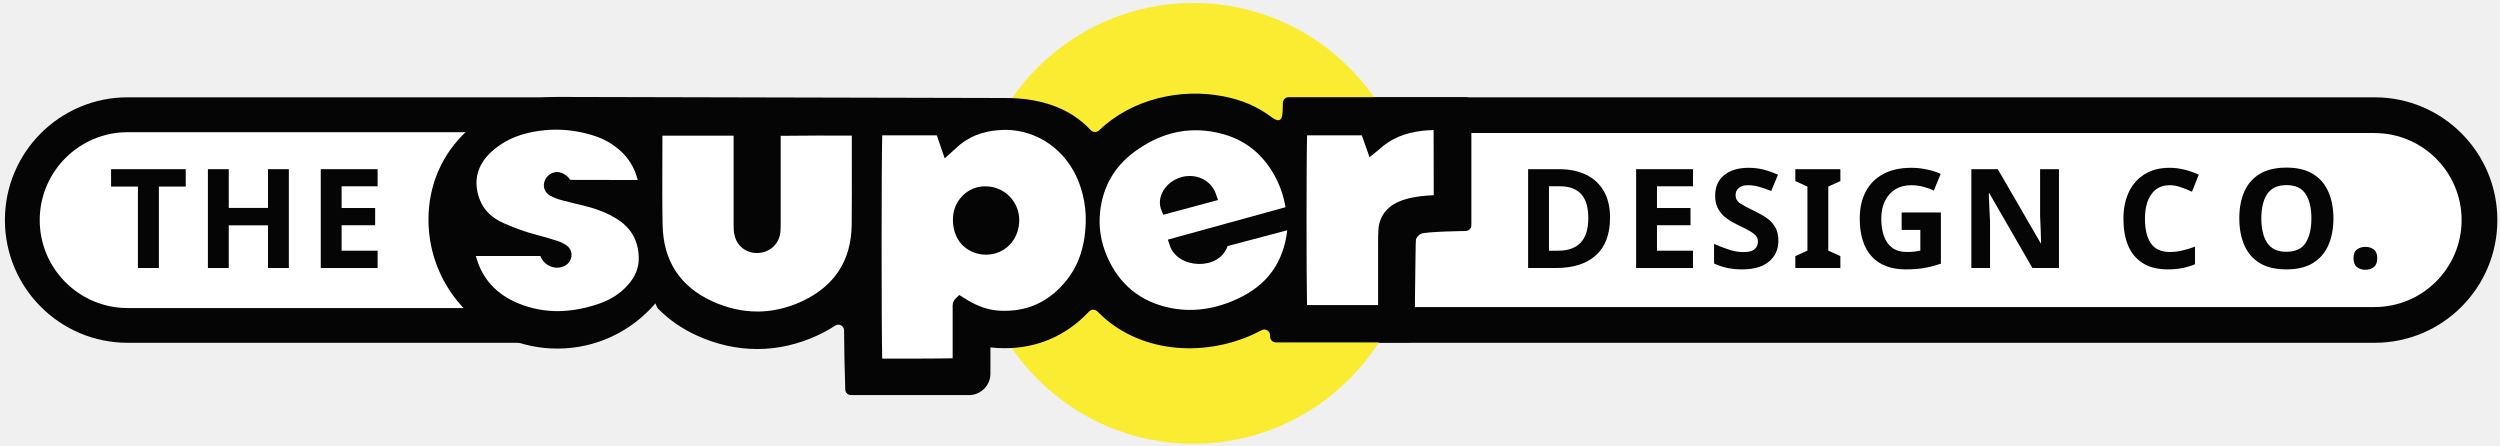
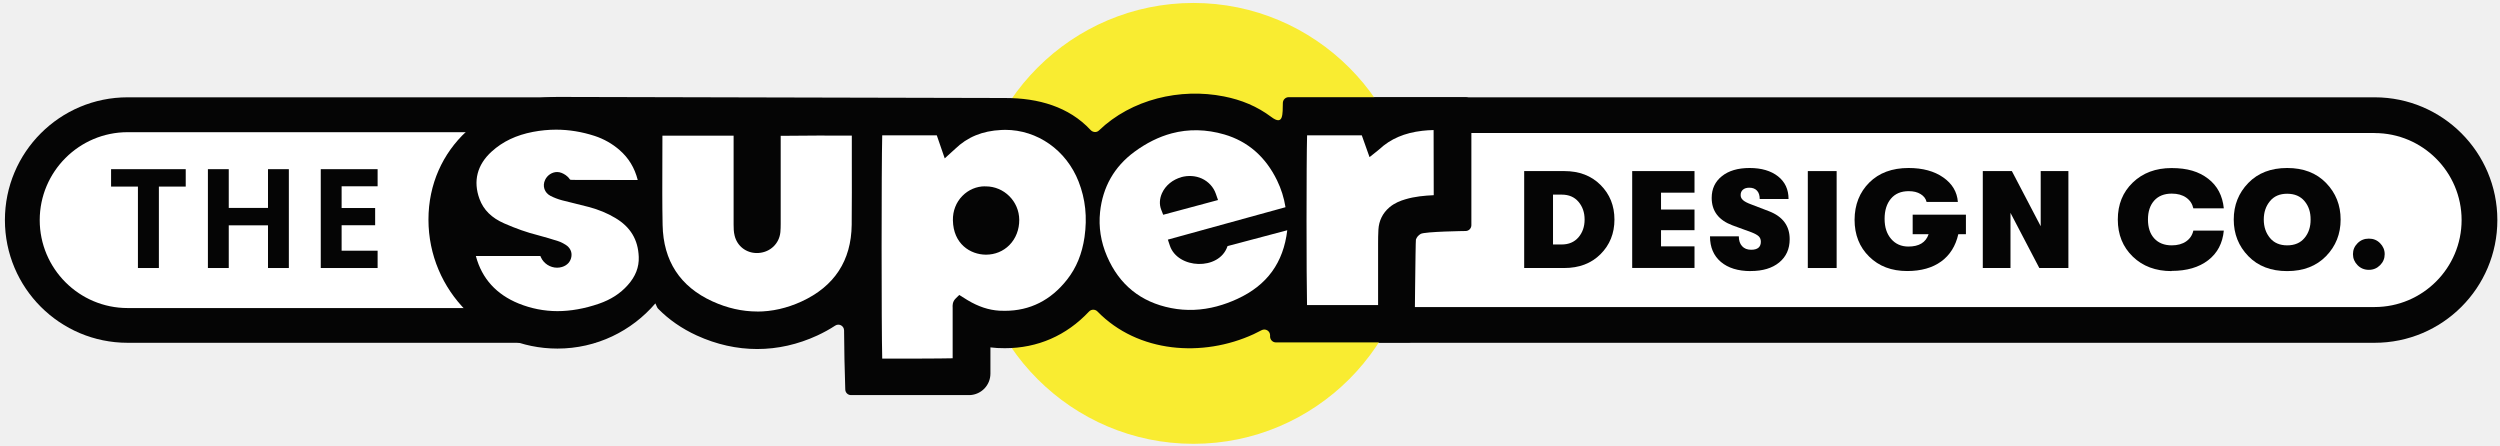
<svg xmlns="http://www.w3.org/2000/svg" id="Layer_1" viewBox="0 0 397.18 70.83">
  <defs>
-     <style>.cls-1,.cls-2,.cls-3{fill:#050505;}.cls-2,.cls-3{font-family:GTWalsheimPro-Black, 'GT Walsheim Pro';font-size:22px;font-weight:800;}.cls-2,.cls-4{letter-spacing:.05em;}.cls-5{fill:#fff;}.cls-6{letter-spacing:-.01em;}.cls-7{fill:#f9ec31;}.cls-8{letter-spacing:.02em;}.cls-9{letter-spacing:.05em;}.cls-10{letter-spacing:.04em;}.cls-11{letter-spacing:.04em;}</style>
+     <style>.cls-1,.cls-2{fill:#050505;}.cls-2{font-family:GTWalsheimPro-Black, 'GT Walsheim Pro';font-size:22px;font-weight:800;letter-spacing:.05em;}.cls-3{fill:#fff;}.cls-4{fill:#f9ec31;}</style>
  </defs>
-   <path class="cls-5" d="M20.28,51.7c-9.23,0-16.74-7.51-16.74-16.74s7.51-16.74,16.74-16.74h71.54v33.47H20.28Z" />
+   <path class="cls-3" d="M20.28,51.7c-9.23,0-16.74-7.51-16.74-16.74s7.51-16.74,16.74-16.74h71.54v33.47H20.28Z" />
  <path class="cls-1" d="M89.06,20.99v27.95H20.28c-7.71,0-13.97-6.27-13.97-13.97s6.27-13.97,13.97-13.97h68.78M94.59,15.46H20.28C9.51,15.46.78,24.19.78,34.96h0c0,10.77,8.73,19.5,19.5,19.5h74.31V15.46h0Z" />
  <text class="cls-2" transform="translate(17.21 42.58)">
    <tspan x="0" y="0">THE</tspan>
  </text>
-   <path class="cls-5" d="M220.48,51.62V18.3h156.78c9.19,0,16.66,7.48,16.66,16.66s-7.48,16.66-16.66,16.66h-156.78Z" />
+   <path class="cls-3" d="M220.48,51.62V18.3h156.78c9.19,0,16.66,7.48,16.66,16.66s-7.48,16.66-16.66,16.66h-156.78Z" />
  <path class="cls-1" d="M377.26,21.14c7.62,0,13.82,6.2,13.82,13.82s-6.2,13.82-13.82,13.82h-153.95v-27.65h153.95M377.26,15.46h-159.62v39h159.62c10.77,0,19.5-8.73,19.5-19.5h0c0-10.77-8.73-19.5-19.5-19.5h0Z" />
-   <path class="cls-7" d="M189.6,67.75c-17.79,0-32.26-14.47-32.26-32.26S171.81,3.23,189.6,3.23s32.26,14.47,32.26,32.26-14.47,32.26-32.26,32.26Z" />
-   <path class="cls-7" d="M189.6,5.99c16.29,0,29.5,13.21,29.5,29.5s-13.21,29.5-29.5,29.5-29.5-13.21-29.5-29.5,13.21-29.5,29.5-29.5M189.6.47c-19.31,0-35.02,15.71-35.02,35.02s15.71,35.02,35.02,35.02,35.02-15.71,35.02-35.02S208.91.47,189.6.47h0Z" />
+   <path class="cls-4" d="M189.6,67.75c-17.79,0-32.26-14.47-32.26-32.26S171.81,3.23,189.6,3.23s32.26,14.47,32.26,32.26-14.47,32.26-32.26,32.26Z" />
+   <path class="cls-4" d="M189.6,5.99c16.29,0,29.5,13.21,29.5,29.5s-13.21,29.5-29.5,29.5-29.5-13.21-29.5-29.5,13.21-29.5,29.5-29.5M189.6.47c-19.31,0-35.02,15.71-35.02,35.02s15.71,35.02,35.02,35.02,35.02-15.71,35.02-35.02S208.91.47,189.6.47h0Z" />
  <path class="cls-1" d="M233.74,16.35c0-.52-.43-.93-.95-.91h-28.06c-.5,0-.9.4-.92.9-.05,1.76.13,3.72-1.84,2.24-2.26-1.69-4.73-2.71-7.52-3.26-6.95-1.38-14.69.44-19.86,5.41-.37.36-.96.31-1.32-.07-3.45-3.71-8.31-5.09-13.58-5.09l-71.13-.17c-11.31,0-20.49,8.17-20.49,19.49s9.17,20.49,20.49,20.49c6.23,0,11.8-2.79,15.56-7.18.11.26.21.47.27.6.05.1.11.19.19.27,1.68,1.7,3.72,3.13,6.12,4.23,3.13,1.43,6.36,2.15,9.6,2.15s6.45-.72,9.55-2.15c1.01-.47,1.96-.99,2.84-1.57.61-.4,1.4.04,1.41.76.02,2.06.04,3.68.06,4.59l.13,4.8c.01.49.4.88.89.89h18.9c1.83-.08,3.27-1.58,3.27-3.41v-4.17c.36.04.72.08,1.08.1.41.02.81.03,1.21.03,5.21,0,9.79-2.01,13.37-5.82.37-.39.97-.4,1.35-.01,6.44,6.6,16.72,7.32,24.81,3.6.43-.2.85-.41,1.26-.63.6-.32,1.33.1,1.35.78v.26c.02.5.43.9.93.9h21.11c.49,0,.9-.39.92-.88,0,0,.14-15.28.21-15.46.15-.41.38-.67.76-.9.66-.38,7.17-.46,7.17-.46.49-.02.87-.42.88-.91v-19.45Z" />
-   <path class="cls-5" d="M140.16,56.97c-.13-4.97-.13-30.47,0-35.47h8.67s1.26,3.66,1.26,3.66c0,0,1.57-1.42,1.65-1.5,1.94-1.88,4.33-2.87,7.33-3.01.21-.01.41-.02.62-.02,5.13,0,9.72,3.23,11.67,8.22,1.09,2.78,1.39,5.66.94,8.82-.39,2.66-1.29,4.87-2.77,6.75-2.58,3.29-5.91,4.96-9.89,4.96-.29,0-.58,0-.87-.02-1.68-.1-3.33-.64-5.06-1.68-.14-.08-1.31-.82-1.31-.82l-.56.55c-.55.53-.51,1.17-.49,1.47v.11c0,1.94,0,3.87,0,5.8v2.13c-1.23.05-10.4.07-11.19.05ZM156.47,29.6c-1.32,0-2.62.55-3.57,1.52-1,1.01-1.54,2.39-1.51,3.88.06,3.74,2.76,5.45,5.25,5.46h0c1.44,0,2.75-.54,3.72-1.52,1.02-1.03,1.58-2.46,1.57-4.02-.02-2.93-2.41-5.31-5.32-5.31h-.14Z" />
-   <path class="cls-5" d="M120.3,49.49c-2.37,0-4.77-.54-7.11-1.61-5.14-2.34-7.81-6.43-7.92-12.14-.07-3.37-.05-6.8-.04-10.12,0-1.36.01-2.72.01-4.07h11.31v5.1c0,3.01,0,6.03,0,9.04,0,.55.01,1.14.16,1.74.4,1.66,1.82,2.77,3.54,2.77.09,0,.19,0,.28-.01,1.85-.13,3.27-1.49,3.45-3.3.04-.44.05-.88.05-1.31,0,0,0-14,0-14,1.2-.04,10.46-.06,11.3-.04,0,1.29,0,2.59,0,3.88,0,3.38.02,6.88-.02,10.31-.07,5.68-2.75,9.77-7.97,12.17-2.31,1.06-4.68,1.6-7.05,1.6Z" />
-   <path class="cls-5" d="M88.57,49.43c-2.12,0-4.19-.41-6.17-1.21-3.54-1.44-5.83-3.96-6.78-7.48l-.02-.07c.06,0,10.25,0,10.25,0,.02.06.05.13.08.19.44,1,1.47,1.67,2.58,1.67h0c.27,0,.53-.04.79-.12.82-.25,1.36-.85,1.48-1.64.12-.76-.22-1.45-.93-1.89-.28-.17-.7-.42-1.18-.57-1-.31-2.13-.67-3.27-.96-1.67-.42-3.41-1.03-5.3-1.86-1.99-.87-3.28-2.14-3.92-3.88-1.04-2.83-.38-5.44,1.94-7.54,1.75-1.59,3.9-2.61,6.57-3.12,1.22-.23,2.45-.35,3.66-.35,2.05,0,4.12.34,6.14,1,1.45.48,2.78,1.23,3.93,2.23,1.45,1.26,2.4,2.82,2.9,4.77l-10.43-.02c-.3,0-.32-.03-.39-.13-.34-.51-.88-.82-1.28-.98-.22-.09-.46-.14-.71-.14-.79,0-1.56.5-1.91,1.25-.46.98-.1,2.04.86,2.54.55.28,1.16.52,1.83.7.68.18,1.36.34,2.05.51.75.18,1.49.36,2.23.56,1.55.42,2.92.98,4.17,1.73,2.42,1.43,3.64,3.45,3.74,6.2.06,1.63-.51,3.1-1.75,4.48-1.19,1.34-2.69,2.3-4.57,2.95-2.29.79-4.51,1.18-6.61,1.18Z" />
-   <path class="cls-5" d="M207.65,48.46c-.1-4.08-.11-22.77.01-26.96h8.69s1.23,3.46,1.23,3.46l1.26-1c.12-.09.21-.16.29-.24,1.78-1.66,4.02-2.62,6.84-2.94.56-.06,1.16-.11,1.79-.12,0,1.85.03,9.79.02,10.35-1.46.07-3.01.2-4.53.66-.74.22-1.69.57-2.52,1.28-1.07.92-1.66,2.12-1.74,3.55-.04.73-.05,1.45-.05,2.18,0,0,0,9.77,0,9.79h-11.28Z" />
-   <text class="cls-3" transform="translate(240.79 42.58)">
-     <tspan class="cls-4" x="0" y="0">D</tspan>
-     <tspan class="cls-10" x="17.16" y="0">E</tspan>
-     <tspan class="cls-9" x="30.51" y="0">SIGN</tspan>
-     <tspan class="cls-6" x="90.29" y="0"> </tspan>
-     <tspan class="cls-11" x="95.28" y="0">C</tspan>
-     <tspan class="cls-8" x="113.69" y="0">O</tspan>
-     <tspan class="cls-4" x="131.87" y="0">.</tspan>
-   </text>
-   <path class="cls-5" d="M193.37,48.66c-2.46.66-4.92.76-7.33.28-4.8-.94-8.22-3.7-10.16-8.21-.99-2.29-1.36-4.66-1.11-7.04.42-3.98,2.25-7.2,5.43-9.55,1.92-1.42,3.92-2.41,5.94-2.95,2.69-.72,5.51-.66,8.37.17,3.73,1.09,6.55,3.54,8.38,7.3.66,1.36,1.1,2.76,1.34,4.26l-18.69,5.15.31.93c1.24,3.76,7.84,4.03,9.16.13,0-.02,0-.03,0-.03,2.21-.58,9.5-2.52,9.5-2.52-.61,5.16-3.21,8.74-7.94,10.91-1.06.49-2.13.88-3.18,1.16ZM187.68,28.15c-1.33.37-2.51,1.28-3.08,2.56-.39.88-.43,1.8-.12,2.59l.32.82,8.71-2.34-.35-1c-.37-1.07-1.18-1.93-2.21-2.41-1.03-.47-2.2-.52-3.27-.23Z" />
+   <path class="cls-3" d="M140.16,56.97c-.13-4.97-.13-30.47,0-35.47h8.67s1.26,3.66,1.26,3.66c0,0,1.57-1.42,1.65-1.5,1.94-1.88,4.33-2.87,7.33-3.01.21-.01.41-.02.62-.02,5.13,0,9.72,3.23,11.67,8.22,1.09,2.78,1.39,5.66.94,8.82-.39,2.66-1.29,4.87-2.77,6.75-2.58,3.29-5.91,4.96-9.89,4.96-.29,0-.58,0-.87-.02-1.68-.1-3.33-.64-5.06-1.68-.14-.08-1.31-.82-1.31-.82l-.56.55c-.55.53-.51,1.17-.49,1.47v.11c0,1.94,0,3.87,0,5.8v2.13c-1.23.05-10.4.07-11.19.05ZM156.47,29.6c-1.32,0-2.62.55-3.57,1.52-1,1.01-1.54,2.39-1.51,3.88.06,3.74,2.76,5.45,5.25,5.46h0c1.44,0,2.75-.54,3.72-1.52,1.02-1.03,1.58-2.46,1.57-4.02-.02-2.93-2.41-5.31-5.32-5.31h-.14Z" />
+   <path class="cls-3" d="M120.3,49.49c-2.37,0-4.77-.54-7.11-1.61-5.14-2.34-7.81-6.43-7.92-12.14-.07-3.37-.05-6.8-.04-10.12,0-1.36.01-2.72.01-4.07h11.31v5.1c0,3.01,0,6.03,0,9.04,0,.55.01,1.14.16,1.74.4,1.66,1.82,2.77,3.54,2.77.09,0,.19,0,.28-.01,1.85-.13,3.27-1.49,3.45-3.3.04-.44.05-.88.05-1.31,0,0,0-14,0-14,1.2-.04,10.46-.06,11.3-.04,0,1.29,0,2.59,0,3.88,0,3.38.02,6.88-.02,10.31-.07,5.68-2.75,9.77-7.97,12.17-2.31,1.06-4.68,1.6-7.05,1.6Z" />
+   <path class="cls-3" d="M88.57,49.43c-2.12,0-4.19-.41-6.17-1.21-3.54-1.44-5.83-3.96-6.78-7.48l-.02-.07c.06,0,10.25,0,10.25,0,.02.06.05.13.08.19.44,1,1.47,1.67,2.58,1.67h0c.27,0,.53-.04.79-.12.82-.25,1.36-.85,1.48-1.64.12-.76-.22-1.45-.93-1.89-.28-.17-.7-.42-1.18-.57-1-.31-2.13-.67-3.27-.96-1.67-.42-3.41-1.03-5.3-1.86-1.99-.87-3.28-2.14-3.92-3.88-1.04-2.83-.38-5.44,1.94-7.54,1.75-1.59,3.9-2.61,6.57-3.12,1.22-.23,2.45-.35,3.66-.35,2.05,0,4.12.34,6.14,1,1.45.48,2.78,1.23,3.93,2.23,1.45,1.26,2.4,2.82,2.9,4.77l-10.43-.02c-.3,0-.32-.03-.39-.13-.34-.51-.88-.82-1.28-.98-.22-.09-.46-.14-.71-.14-.79,0-1.56.5-1.91,1.25-.46.98-.1,2.04.86,2.54.55.28,1.16.52,1.83.7.68.18,1.36.34,2.05.51.75.18,1.49.36,2.23.56,1.55.42,2.92.98,4.17,1.73,2.42,1.43,3.64,3.45,3.74,6.2.06,1.63-.51,3.1-1.75,4.48-1.19,1.34-2.69,2.3-4.57,2.95-2.29.79-4.51,1.18-6.61,1.18Z" />
+   <path class="cls-3" d="M207.65,48.46c-.1-4.08-.11-22.77.01-26.96h8.69s1.23,3.46,1.23,3.46l1.26-1c.12-.09.21-.16.29-.24,1.78-1.66,4.02-2.62,6.84-2.94.56-.06,1.16-.11,1.79-.12,0,1.85.03,9.79.02,10.35-1.46.07-3.01.2-4.53.66-.74.22-1.69.57-2.52,1.28-1.07.92-1.66,2.12-1.74,3.55-.04.73-.05,1.45-.05,2.18,0,0,0,9.77,0,9.79h-11.28Z" />
+   <path class="cls-1" d="M242.15,42.58v-15.4h6.36c2.38,0,4.3.73,5.77,2.2,1.47,1.47,2.21,3.3,2.21,5.5s-.74,4.03-2.21,5.5c-1.47,1.47-3.4,2.2-5.77,2.2h-6.36ZM246.73,38.84h1.39c1.11,0,2-.38,2.65-1.13.65-.76.98-1.7.98-2.83s-.33-2.07-.98-2.83c-.65-.76-1.54-1.13-2.65-1.13h-1.39v7.92Z" />
+   <path class="cls-1" d="M259.31,42.58v-15.4h9.9v3.43h-5.32v2.68h5.32v3.28h-5.32v2.57h5.32v3.43h-9.9Z" />
+   <path class="cls-1" d="M278.14,43.07c-2.01,0-3.59-.49-4.74-1.46-1.15-.98-1.73-2.33-1.73-4.06h4.58c0,.66.17,1.18.52,1.56.34.38.83.57,1.44.57,1.03,0,1.54-.43,1.54-1.28,0-.35-.11-.63-.33-.85-.22-.21-.59-.42-1.12-.63l-3.06-1.12c-2.2-.82-3.3-2.27-3.3-4.36,0-1.44.54-2.59,1.62-3.45,1.08-.87,2.55-1.3,4.41-1.3s3.38.44,4.5,1.32,1.68,2.08,1.68,3.61h-4.58c0-.57-.14-1.02-.43-1.33-.29-.31-.69-.47-1.22-.47-.43,0-.76.1-1.01.31-.25.21-.37.49-.37.86,0,.31.12.58.37.8.25.23.69.46,1.32.69l2.82,1.08c2.19.85,3.28,2.33,3.28,4.44,0,1.56-.56,2.79-1.67,3.7-1.11.91-2.62,1.36-4.51,1.36Z" />
+   <path class="cls-1" d="M287.21,42.58v-15.4h4.58v15.4h-4.58Z" />
+   <path class="cls-1" d="M312.33,34.11v3.1h-1.21c-.43,1.88-1.33,3.32-2.72,4.33-1.39,1.01-3.19,1.52-5.4,1.52-2.48,0-4.49-.76-6.04-2.29-1.55-1.52-2.32-3.48-2.32-5.85.01-2.41.8-4.38,2.34-5.92,1.55-1.54,3.63-2.31,6.24-2.31,2.24,0,4.08.5,5.51,1.5,1.43,1,2.2,2.3,2.32,3.89h-4.97c-.12-.51-.43-.93-.94-1.24-.51-.32-1.14-.47-1.9-.47-1.22,0-2.16.4-2.83,1.2-.67.8-1,1.87-1,3.2s.34,2.37,1.03,3.18c.69.81,1.61,1.22,2.75,1.22,1.7,0,2.77-.65,3.21-1.96h-2.53v-3.1h8.45Z" />
+   <path class="cls-1" d="M315.01,42.58v-15.4h4.62l4.58,8.76v-8.76h4.4v15.4h-4.62l-4.58-8.76v8.76h-4.4Z" />
+   <path class="cls-1" d="M345,43.07c-2.52,0-4.58-.77-6.16-2.3s-2.38-3.49-2.38-5.89.79-4.35,2.38-5.88,3.64-2.3,6.16-2.3,4.34.56,5.81,1.69c1.47,1.13,2.29,2.7,2.49,4.71h-4.84c-.16-.72-.54-1.29-1.14-1.71-.6-.42-1.36-.63-2.29-.63-1.19,0-2.12.37-2.78,1.1s-1,1.74-1,3.01.33,2.28,1,3.01,1.6,1.1,2.78,1.1c.92,0,1.69-.21,2.29-.63.6-.42.98-.99,1.14-1.71h4.84c-.19,2.01-1.02,3.58-2.49,4.71-1.47,1.13-3.4,1.69-5.81,1.69Z" />
+   <path class="cls-1" d="M369.55,40.69c-1.54,1.58-3.6,2.38-6.18,2.38s-4.64-.79-6.18-2.38-2.31-3.52-2.31-5.81.77-4.22,2.31-5.81,3.6-2.38,6.18-2.38,4.64.79,6.18,2.38,2.31,3.52,2.31,5.81-.77,4.22-2.31,5.81ZM363.37,38.98c1.19,0,2.11-.39,2.76-1.18.65-.78.97-1.76.96-2.92.01-1.16-.3-2.13-.96-2.92-.65-.78-1.57-1.18-2.76-1.18s-2.09.39-2.74,1.18c-.65.79-.98,1.76-.98,2.92s.33,2.13.98,2.92c.65.79,1.57,1.18,2.74,1.18Z" />
+   <path class="cls-1" d="M376.35,42.87c-.72,0-1.32-.25-1.8-.74s-.73-1.07-.73-1.75.24-1.25.73-1.74,1.08-.73,1.8-.73,1.3.24,1.78.73.73,1.06.73,1.74-.24,1.26-.73,1.75-1.08.74-1.78.74Z" />
+   <path class="cls-3" d="M193.37,48.66c-2.46.66-4.92.76-7.33.28-4.8-.94-8.22-3.7-10.16-8.21-.99-2.29-1.36-4.66-1.11-7.04.42-3.98,2.25-7.2,5.43-9.55,1.92-1.42,3.92-2.41,5.94-2.95,2.69-.72,5.51-.66,8.37.17,3.73,1.09,6.55,3.54,8.38,7.3.66,1.36,1.1,2.76,1.34,4.26l-18.69,5.15.31.93c1.24,3.76,7.84,4.03,9.16.13,0-.02,0-.03,0-.03,2.21-.58,9.5-2.52,9.5-2.52-.61,5.16-3.21,8.74-7.94,10.91-1.06.49-2.13.88-3.18,1.16ZM187.68,28.15c-1.33.37-2.51,1.28-3.08,2.56-.39.88-.43,1.8-.12,2.59l.32.82,8.71-2.34-.35-1c-.37-1.07-1.18-1.93-2.21-2.41-1.03-.47-2.2-.52-3.27-.23Z" />
</svg>
